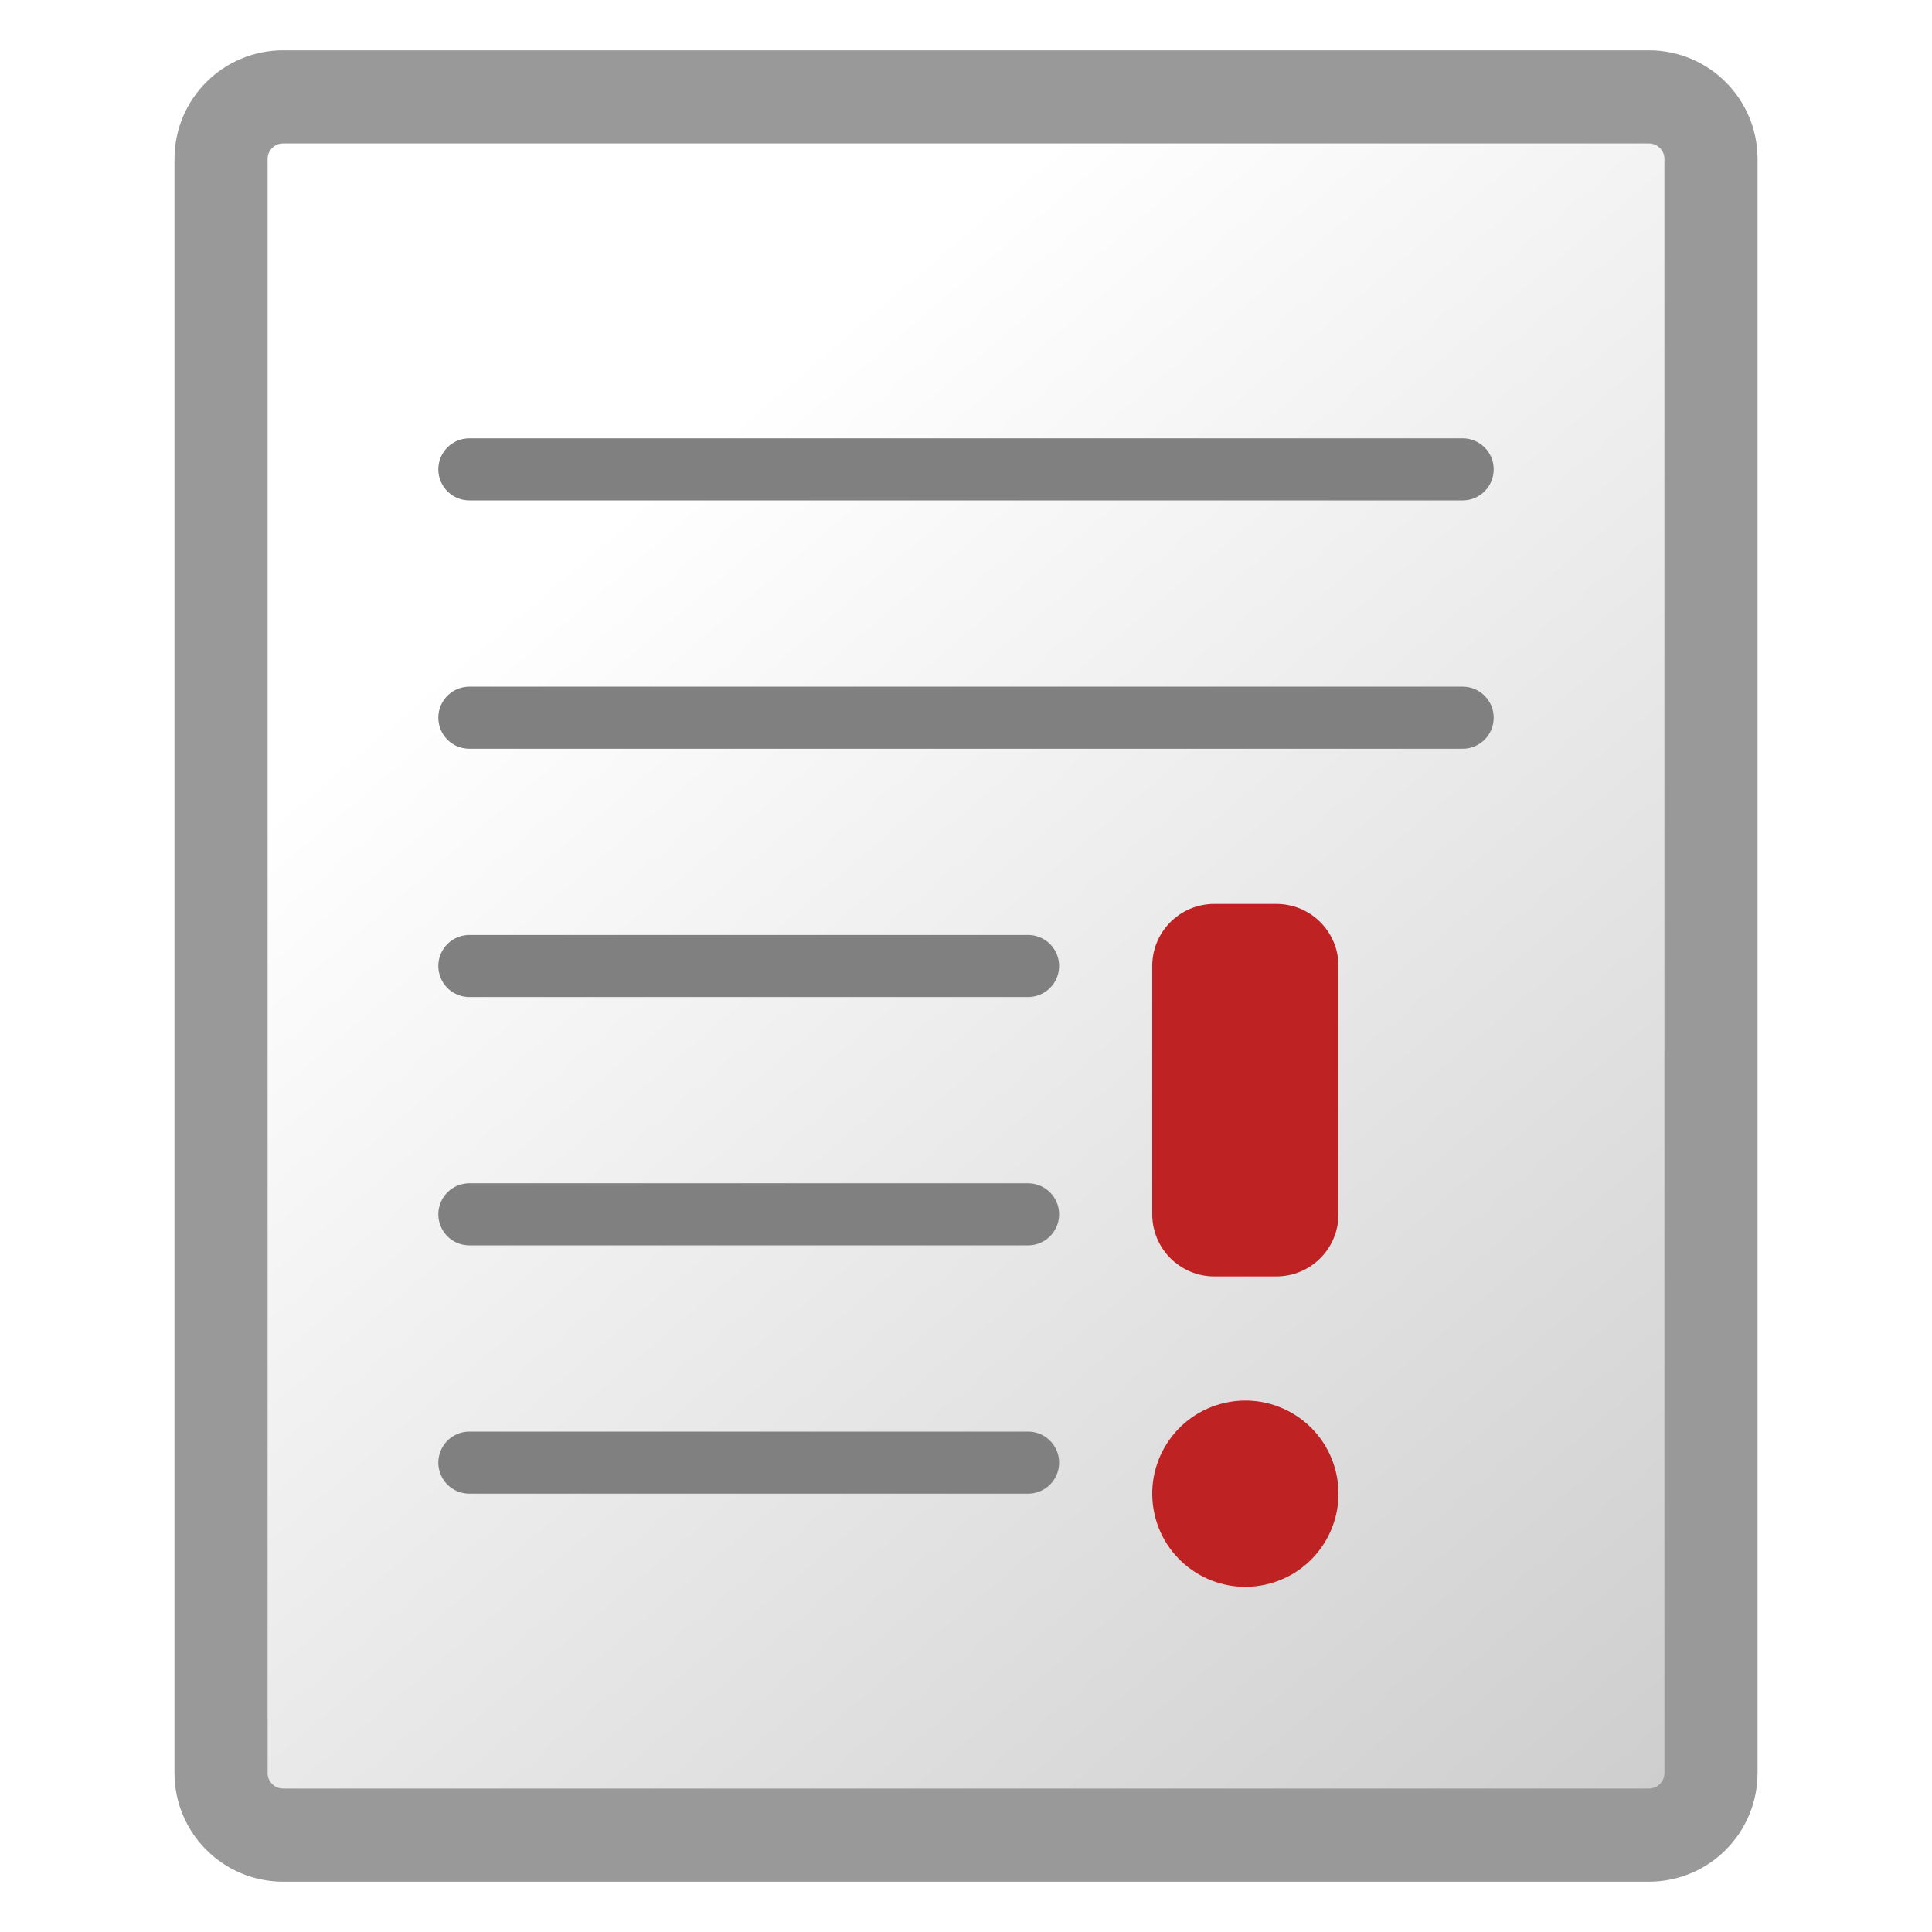
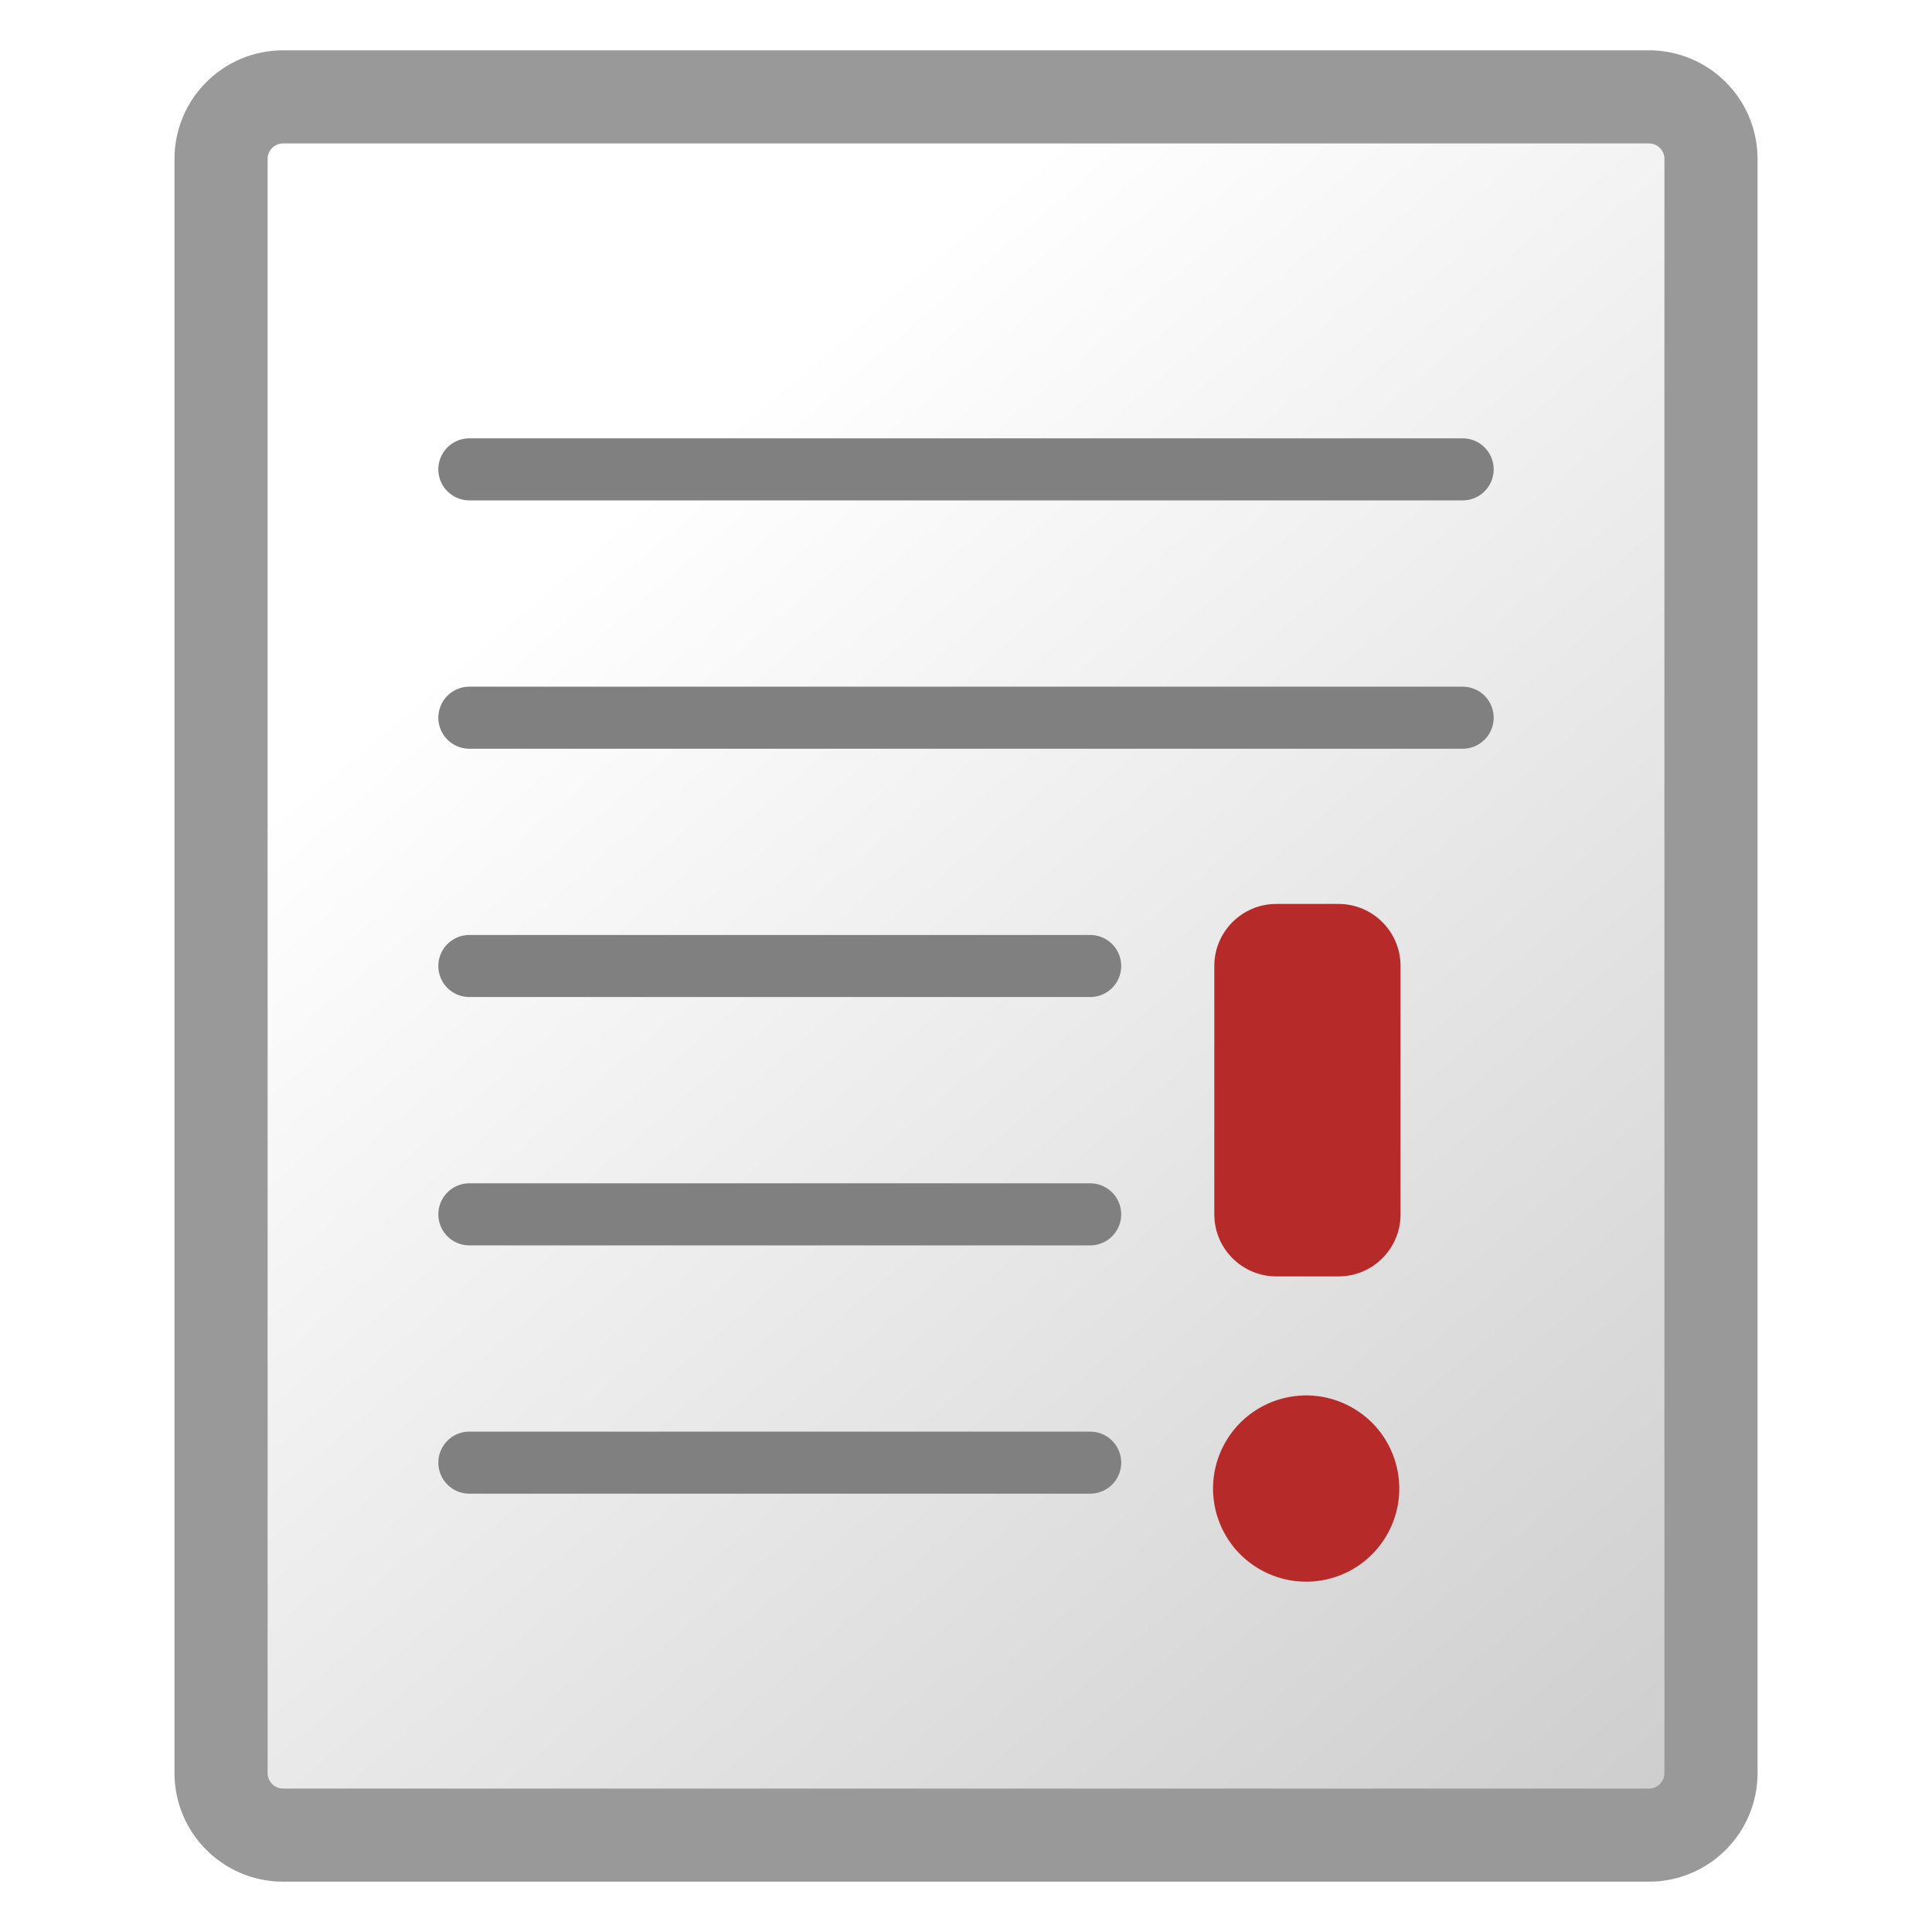
<svg xmlns="http://www.w3.org/2000/svg" xmlns:xlink="http://www.w3.org/1999/xlink" width="48" height="48" id="svg2" version="1.1">
  <defs id="defs4">
    <linearGradient id="linearGradient3757">
      <stop style="stop-color:#ffffff;stop-opacity:1" offset="0" id="stop3759" />
      <stop style="stop-color:#cccccc;stop-opacity:1" offset="1" id="stop3761" />
    </linearGradient>
-     <linearGradient xlink:href="#linearGradient3757" id="linearGradient5686" gradientUnits="userSpaceOnUse" x1="10" y1="9" x2="28" y2="30" />
-     <linearGradient xlink:href="#linearGradient3757" id="linearGradient5864" gradientUnits="userSpaceOnUse" x1="10" y1="9" x2="28" y2="30" gradientTransform="matrix(1.542373,0,0,1.542373,-0.6779648,1003.684)" />
+     <linearGradient xlink:href="#linearGradient3757" id="linearGradient3763" x1="10" y1="9" x2="28" y2="30" gradientUnits="userSpaceOnUse" />
+     <linearGradient xlink:href="#linearGradient3757" id="linearGradient3995" gradientUnits="userSpaceOnUse" x1="10" y1="9" x2="28" y2="30" />
+     <linearGradient xlink:href="#linearGradient3757" id="linearGradient4007" gradientUnits="userSpaceOnUse" x1="10" y1="9" x2="28" y2="30" />
+     <linearGradient xlink:href="#linearGradient3757" id="linearGradient4017" gradientUnits="userSpaceOnUse" x1="10" y1="9" x2="28" y2="30" gradientTransform="matrix(1.542373,0,0,1.542373,-0.6779648,1003.684)" />
  </defs>
  <g id="layer1" transform="translate(0,-1004.362)">
-     <rect style="fill:url(#linearGradient5864);fill-opacity:1;fill-rule:nonzero;stroke:#999999;stroke-width:2.314;stroke-miterlimit:4;stroke-dasharray:none" id="rect2987" width="37.017" height="43.186" x="5.492" y="1006.769" ry="1.542" />
+     <rect style="fill:url(#linearGradient4017);fill-opacity:1;fill-rule:nonzero;stroke:#999999;stroke-width:2.314;stroke-miterlimit:4;stroke-dasharray:none" id="rect2987" width="37.017" height="43.186" x="5.492" y="1006.769" ry="1.542" />
    <path style="fill:none;stroke:#808080;stroke-width:1.542px;stroke-linecap:round;stroke-linejoin:miter;stroke-opacity:1" d="m 11.661,1016.023 24.678,0" id="path6606" />
-     <path style="fill:none;stroke:#808080;stroke-width:1.542;stroke-linecap:round;stroke-linejoin:miter;stroke-opacity:1;stroke-miterlimit:4;stroke-dasharray:none" d="m 11.661,1022.193 24.678,0" id="path6608" />
-     <rect style="fill:#be2222;fill-opacity:1;fill-rule:nonzero;stroke:none" id="rect5567" width="4.627" height="9.254" x="28.627" y="1026.82" ry="1.542" />
-     <path style="fill:none;stroke:#808080;stroke-width:1.542px;stroke-linecap:round;stroke-linejoin:miter;stroke-opacity:1" d="m 11.661,1028.362 13.881,0" id="path5569" />
-     <path style="fill:none;stroke:#808080;stroke-width:1.542px;stroke-linecap:round;stroke-linejoin:miter;stroke-opacity:1" d="m 11.661,1034.532 13.881,0" id="path5573" />
-     <path style="fill:none;stroke:#808080;stroke-width:1.542px;stroke-linecap:round;stroke-linejoin:miter;stroke-opacity:1" d="m 11.661,1040.701 13.881,0" id="path5575" />
-     <path style="fill:#be2222;fill-opacity:1;fill-rule:nonzero;stroke:none" id="path5579" d="m 19.036,24.826 c -0.18,-0.809 0.329,-1.61 1.138,-1.79 0.809,-0.18 1.61,0.329 1.79,1.138 0.18,0.809 -0.329,1.61 -1.138,1.79 -0.806,0.18 -1.605,-0.326 -1.789,-1.131" transform="matrix(1.542373,0,0,1.542373,-0.6779648,1003.684)" />
+     <path style="fill:none;stroke:#808080;stroke-width:1.542px;stroke-linecap:round;stroke-linejoin:miter;stroke-opacity:1" d="m 11.661,1022.193 24.678,0" id="path6608" />
+     <rect style="fill:#b62a2a;fill-opacity:1;fill-rule:nonzero;stroke:none" id="rect5567" width="4.627" height="9.254" x="30.169" y="-1036.074" ry="1.542" transform="scale(1,-1)" />
+     <path style="fill:#b62a2a;fill-opacity:1;fill-rule:nonzero;stroke:none" id="path3083" d="m 20.036,24.826 a 1.5,1.5 0 1 1 0.002,0.007" transform="matrix(1.542373,0,0,1.542373,-0.6779648,1003.684)" />
+     <path style="fill:none;stroke:#808080;stroke-width:1.542px;stroke-linecap:round;stroke-linejoin:miter;stroke-opacity:1" d="m 11.661,1040.701 15.424,0" id="path3855" />
+     <path style="fill:none;stroke:#808080;stroke-width:1.542px;stroke-linecap:round;stroke-linejoin:miter;stroke-opacity:1" d="m 11.661,1034.532 15.424,0" id="path3857" />
+     <path style="fill:none;stroke:#808080;stroke-width:1.542px;stroke-linecap:round;stroke-linejoin:miter;stroke-opacity:1" d="m 11.661,1028.362 15.424,0" id="path3859" />
  </g>
</svg>
